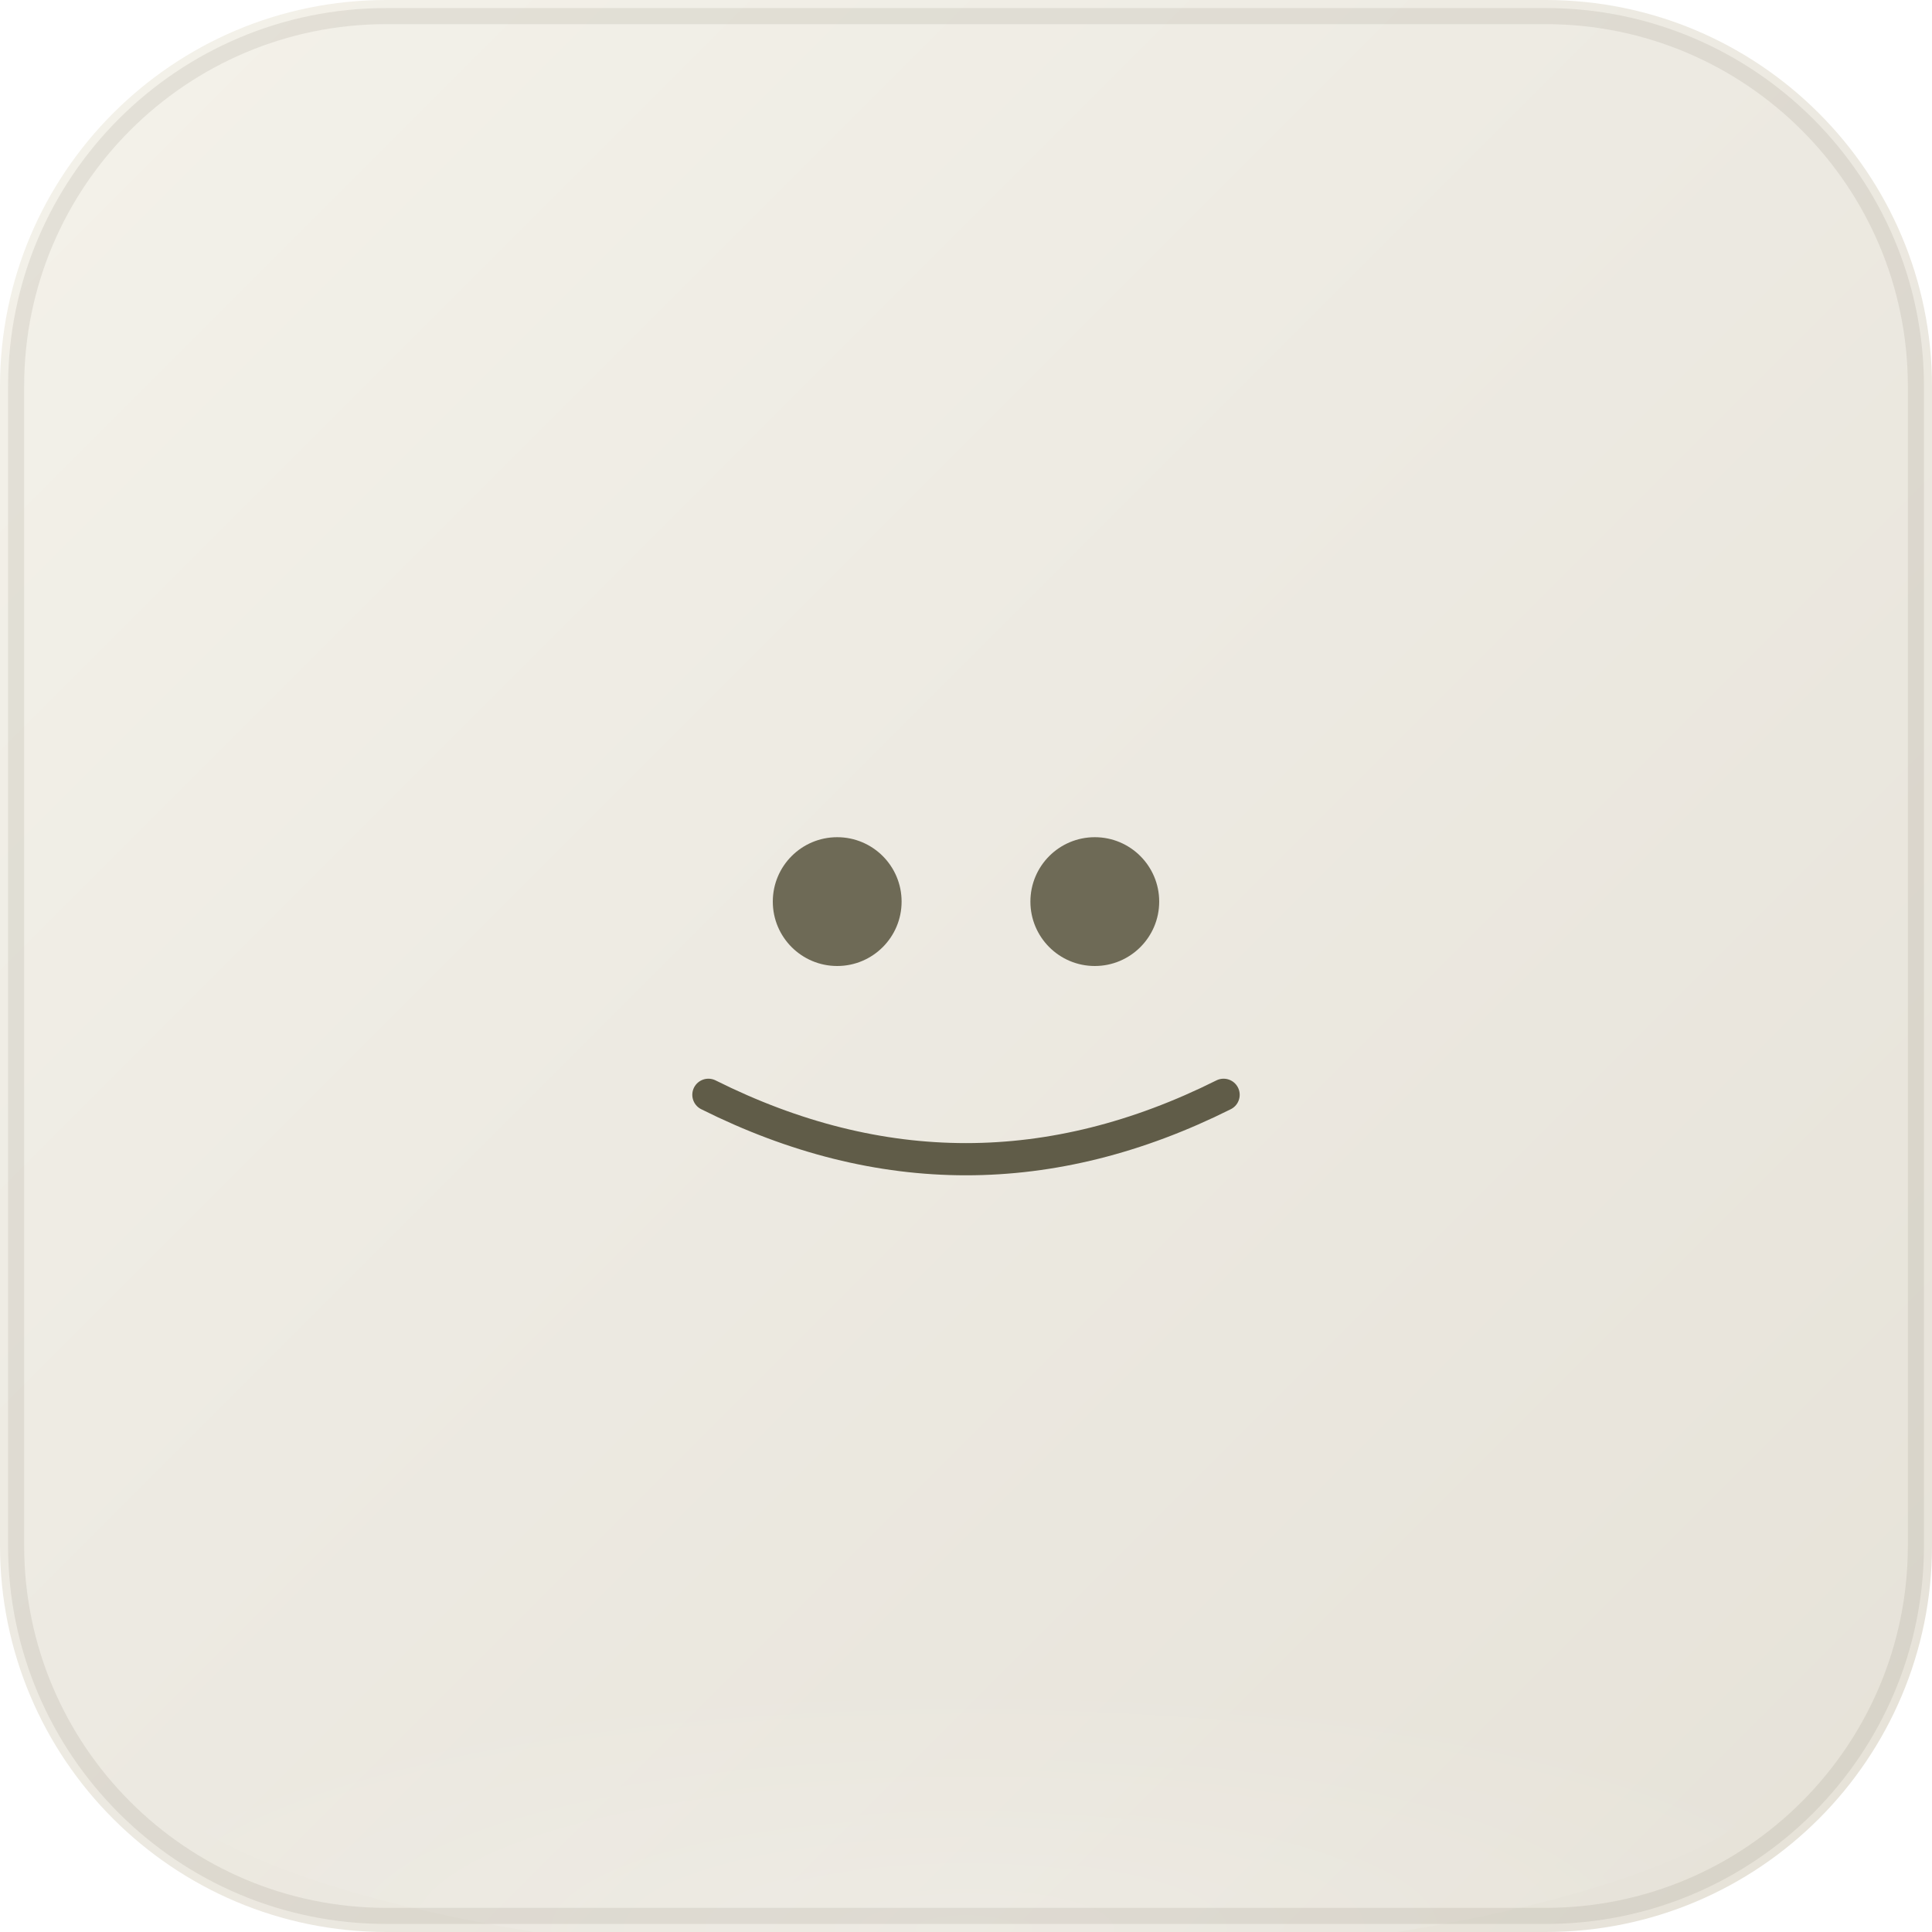
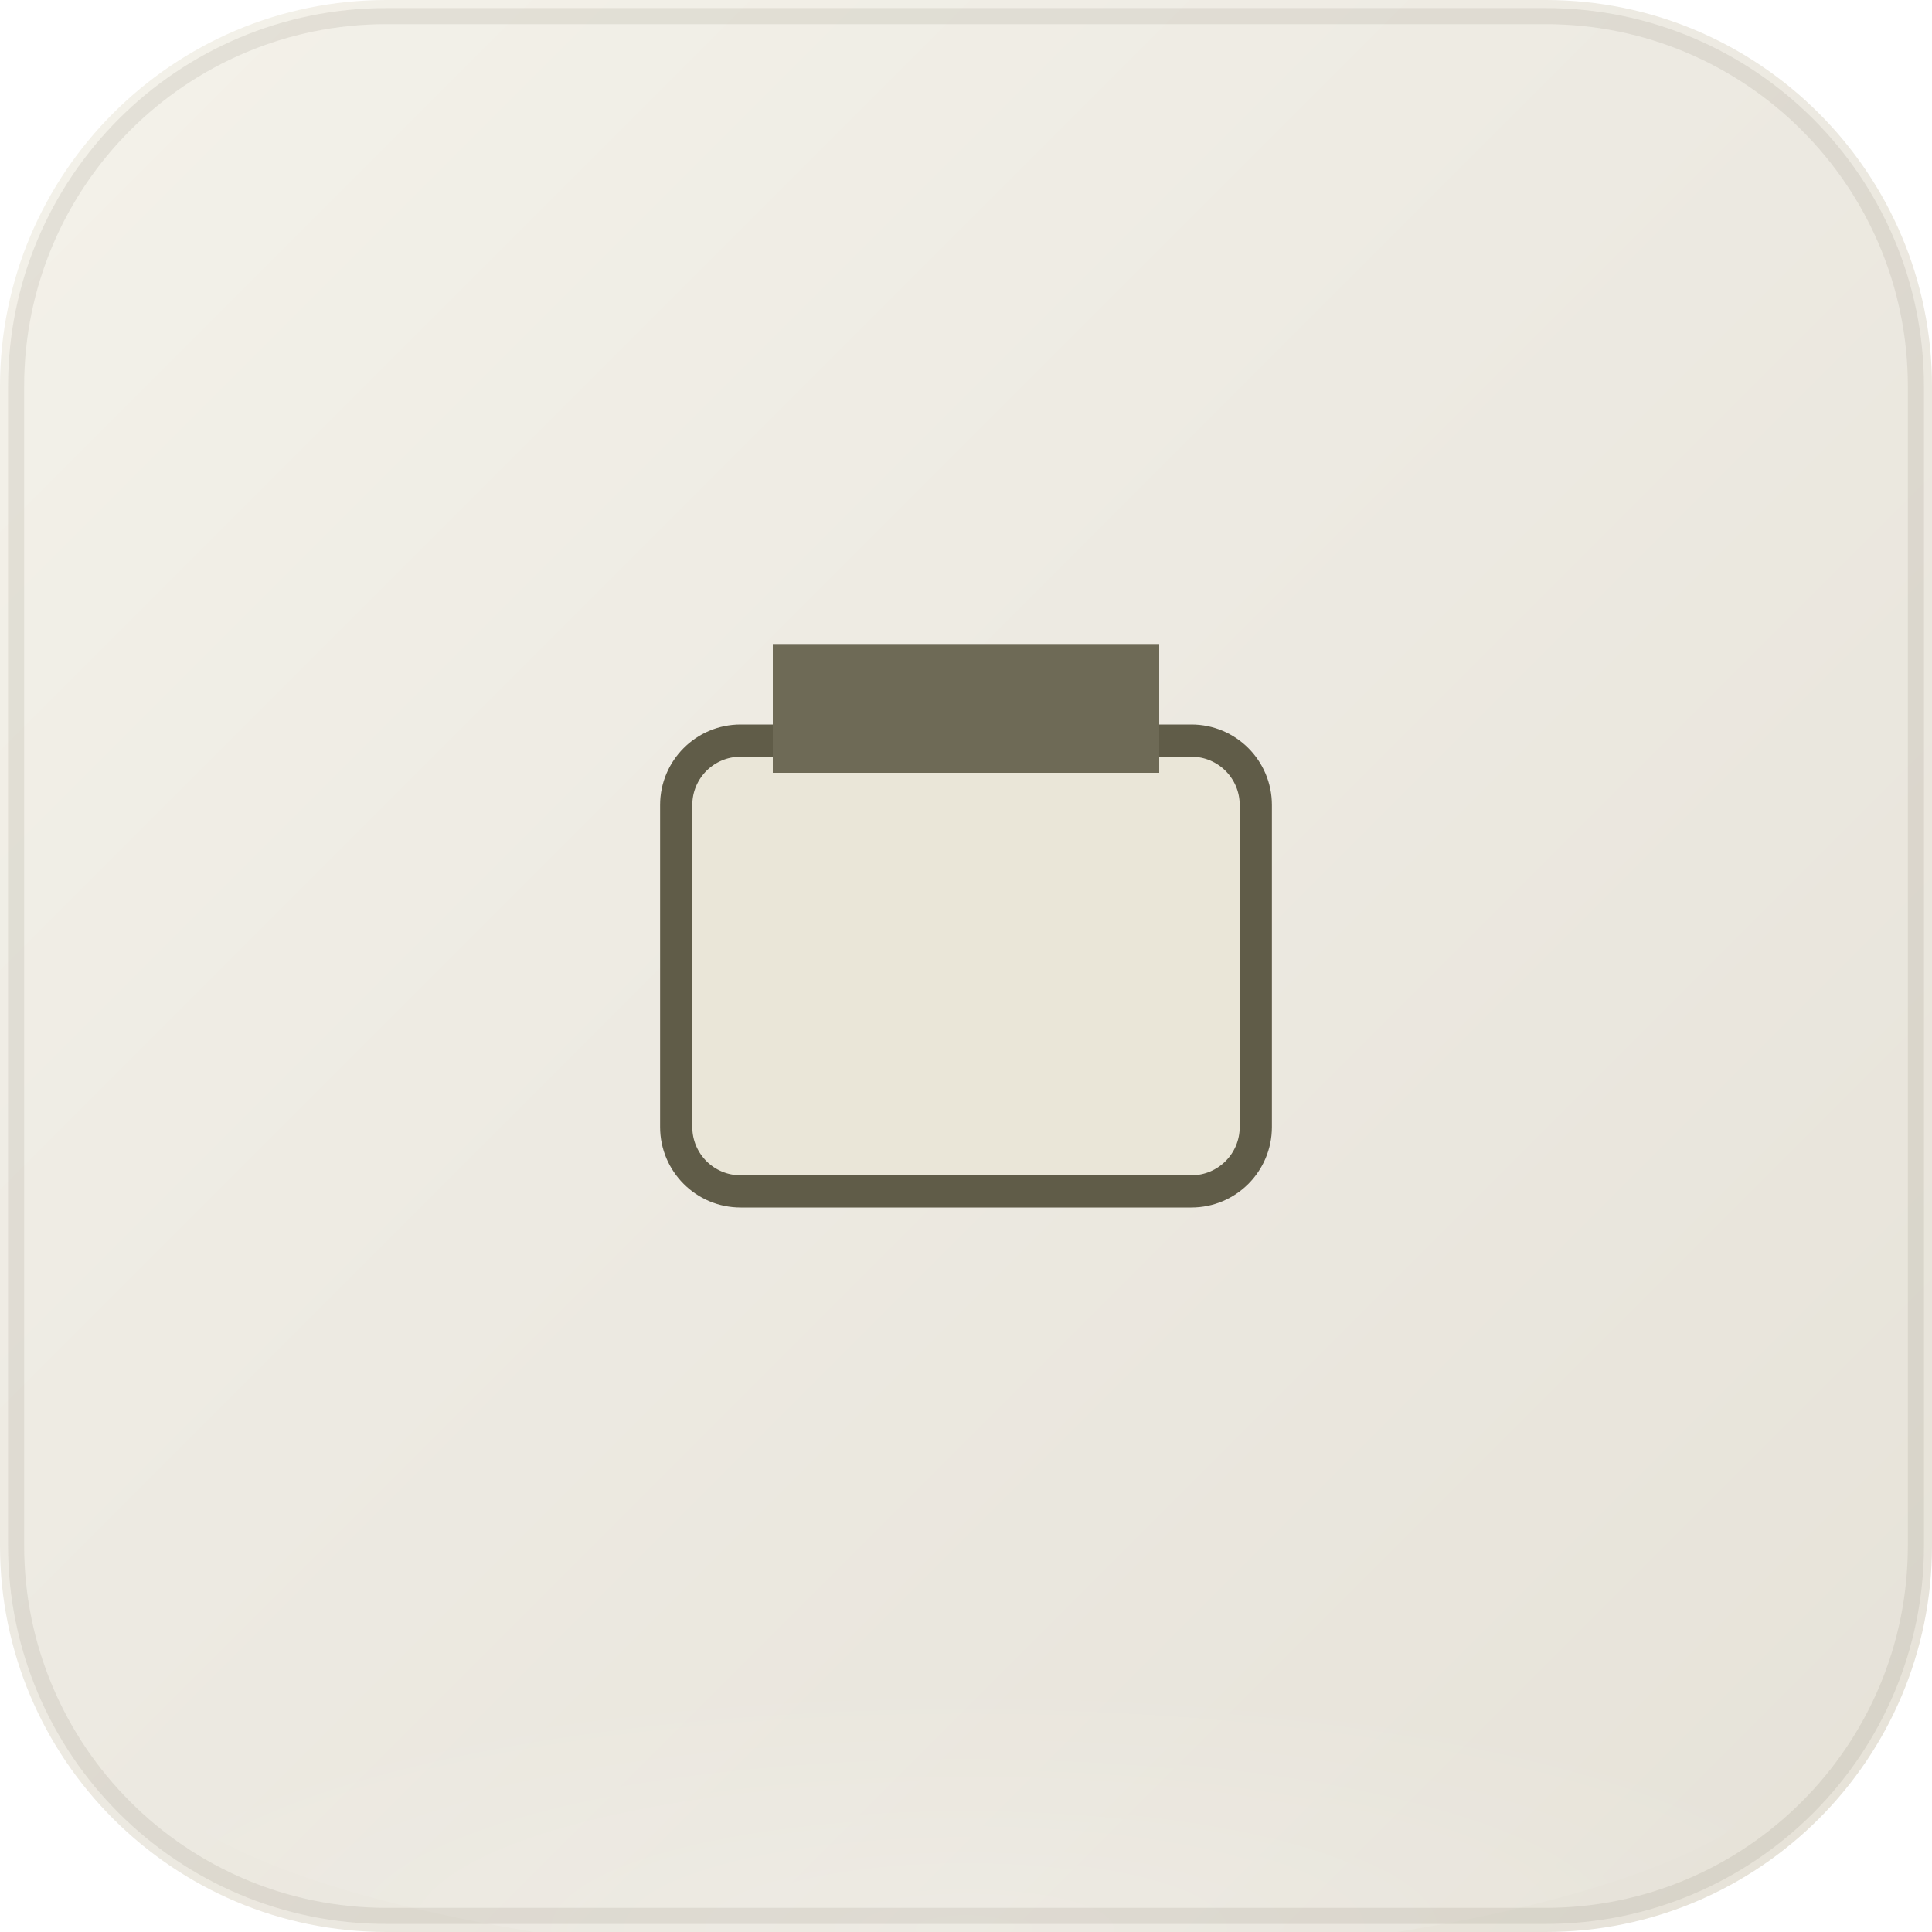
<svg xmlns="http://www.w3.org/2000/svg" viewBox="0 0 120 120" width="120" height="120" role="img" aria-hidden="true">
  <defs>
    <linearGradient id="bg-p34" x1="0%" y1="0%" x2="100%" y2="100%">
      <stop offset="0%" stop-color="#f4f2ea" />
      <stop offset="45%" stop-color="#edeae2" />
      <stop offset="100%" stop-color="#e6e2d8" />
    </linearGradient>
    <radialGradient id="vin-p34" cx="50%" cy="92%" r="55%">
      <stop offset="0%" stop-color="rgba(255,255,255,0.45)" />
      <stop offset="100%" stop-color="rgba(255,255,255,0)" />
    </radialGradient>
  </defs>
  <rect width="120" height="120" rx="24" fill="url(#bg-p34)" />
  <ellipse cx="60" cy="108" rx="52" ry="14" fill="url(#vin-p34)" opacity="0.42" />
  <rect x="1" y="1" width="118" height="118" rx="23" fill="none" stroke="rgba(80,76,56,0.1)" stroke-width="1" />
-   <circle cx="52" cy="56" r="4" fill="#6e6a56" />
-   <circle cx="68" cy="56" r="4" fill="#6e6a56" />
-   <path d="M44 68 Q60 76 76 68" fill="none" stroke="#605c48" stroke-width="2" stroke-linecap="round" />
+   <g stroke-linecap="round">
+     <rect x="42" y="46" width="36" height="28" rx="4" fill="#eae6d8" stroke="#605c48" stroke-width="2" />
+     <path d="M48 40h24v8H48z" fill="#6e6a56" stroke="none" />
+   </g>
</svg>
